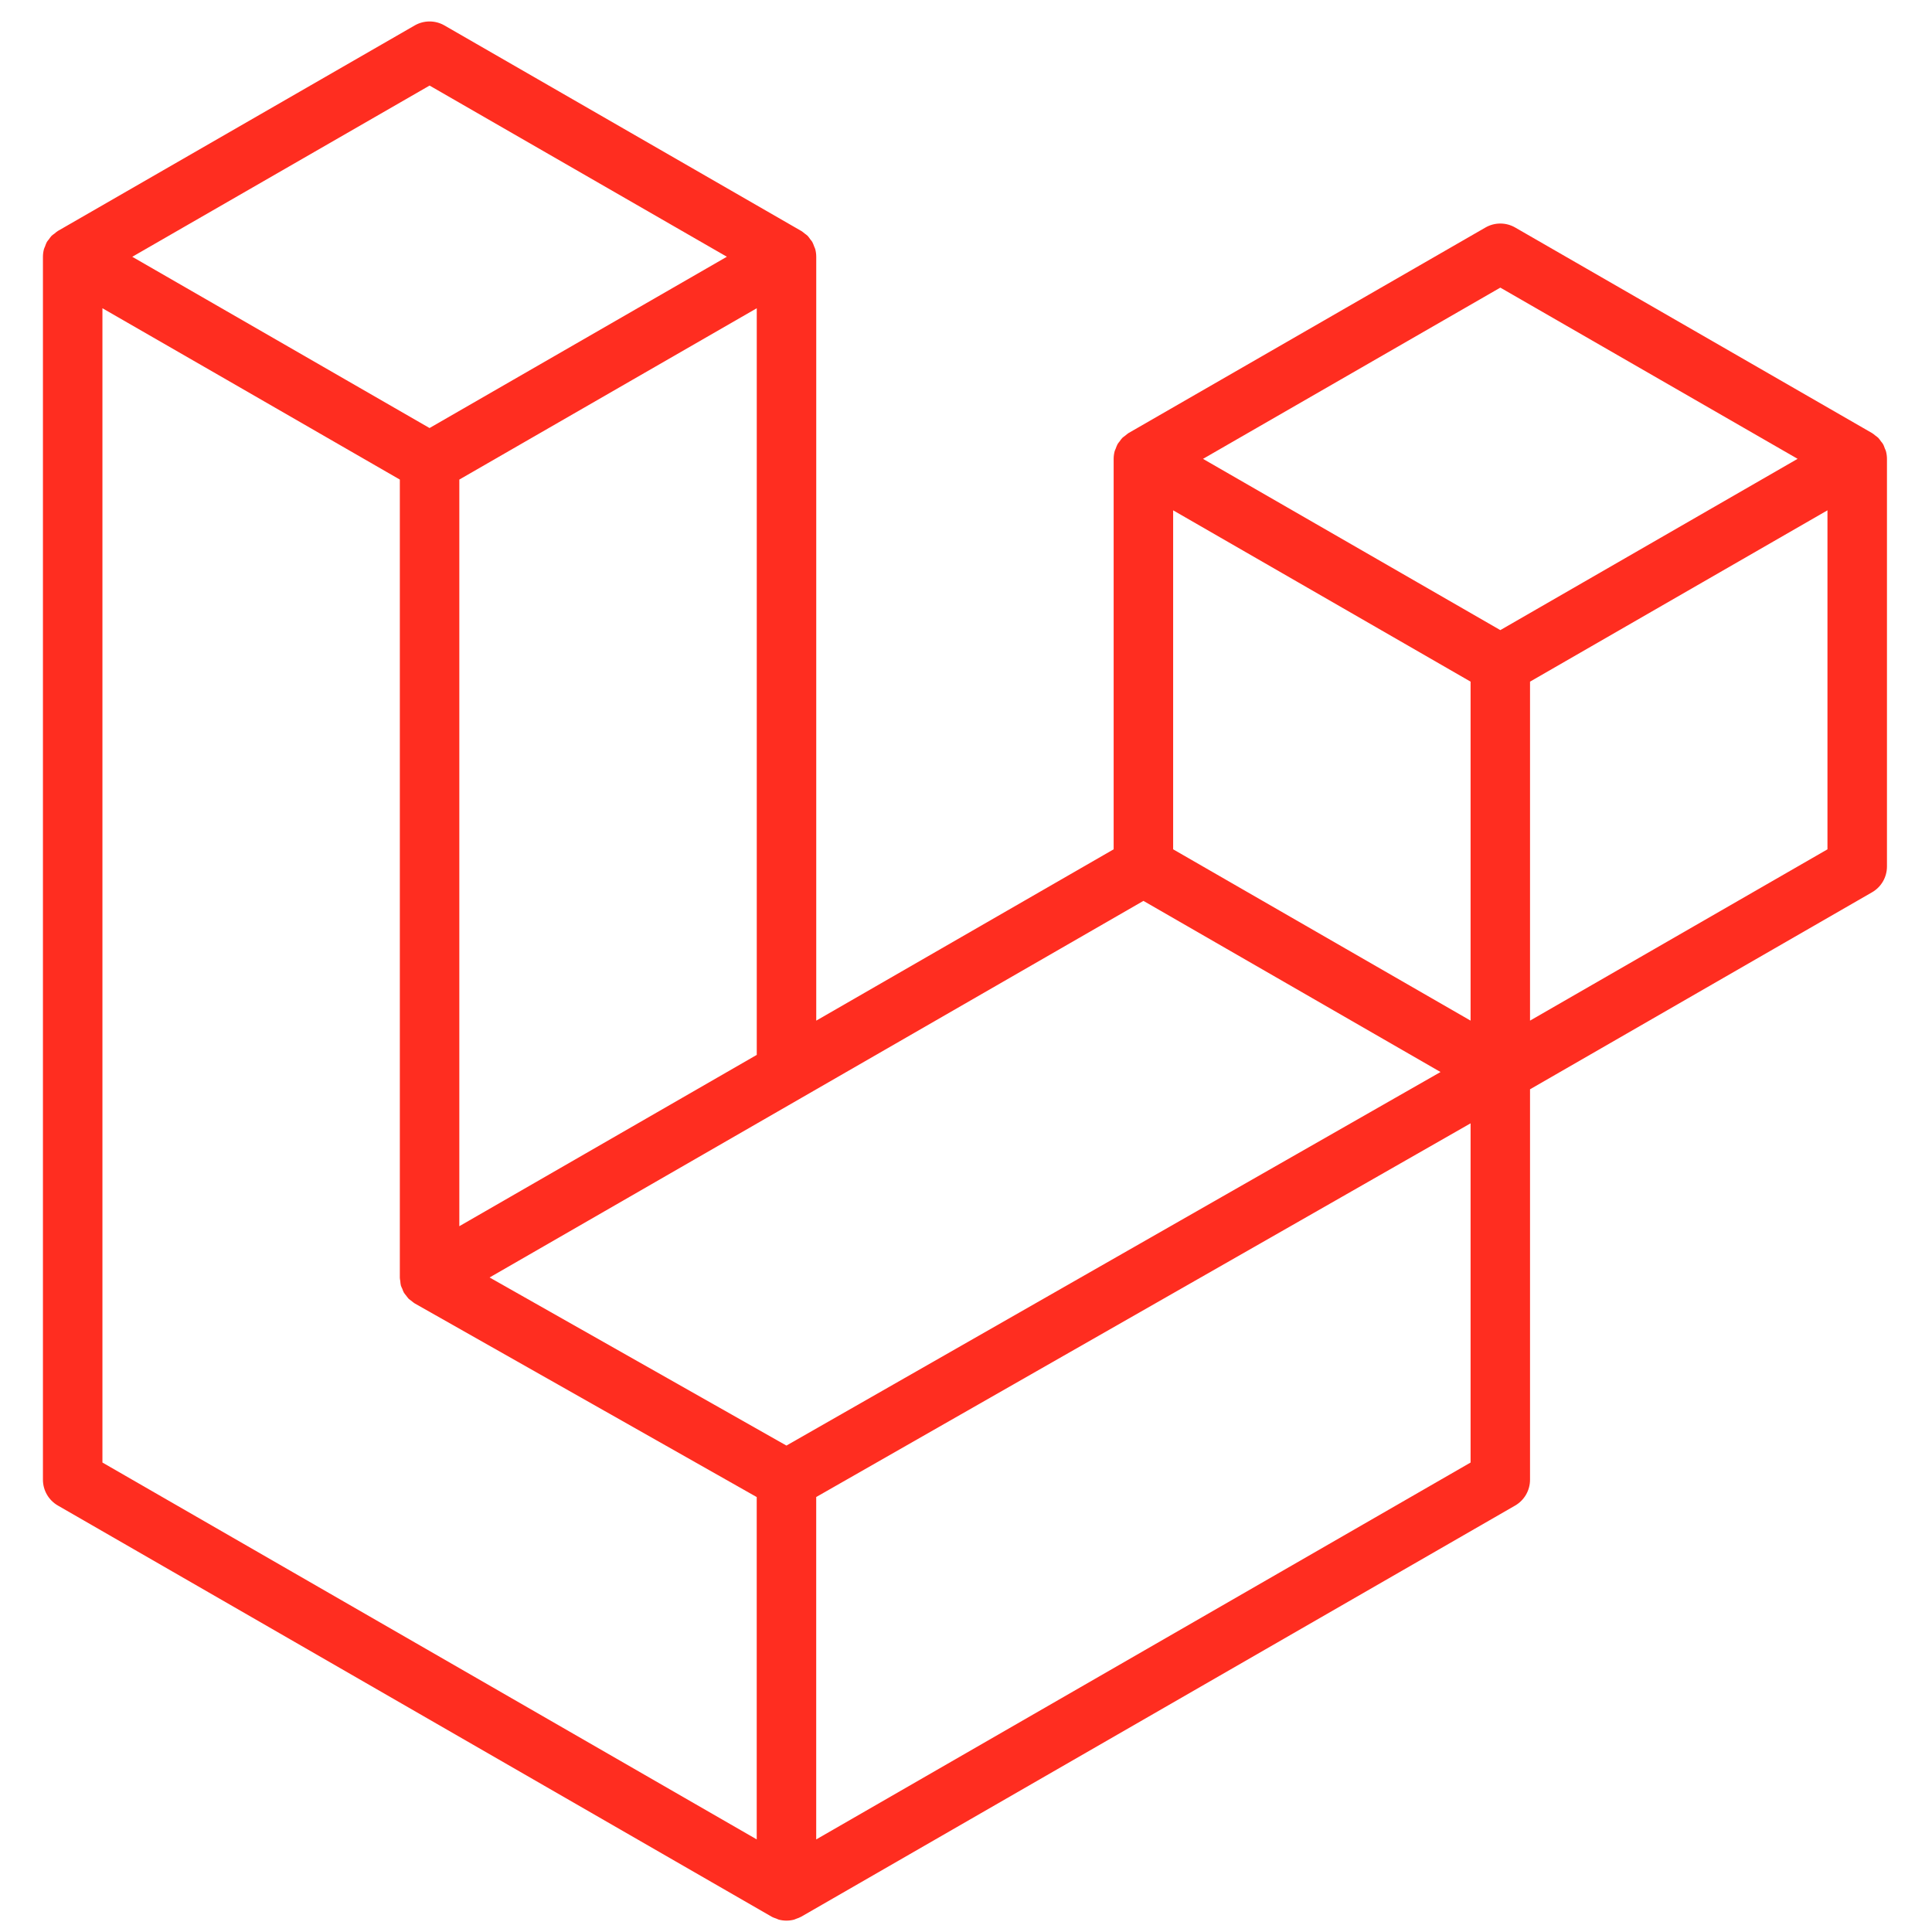
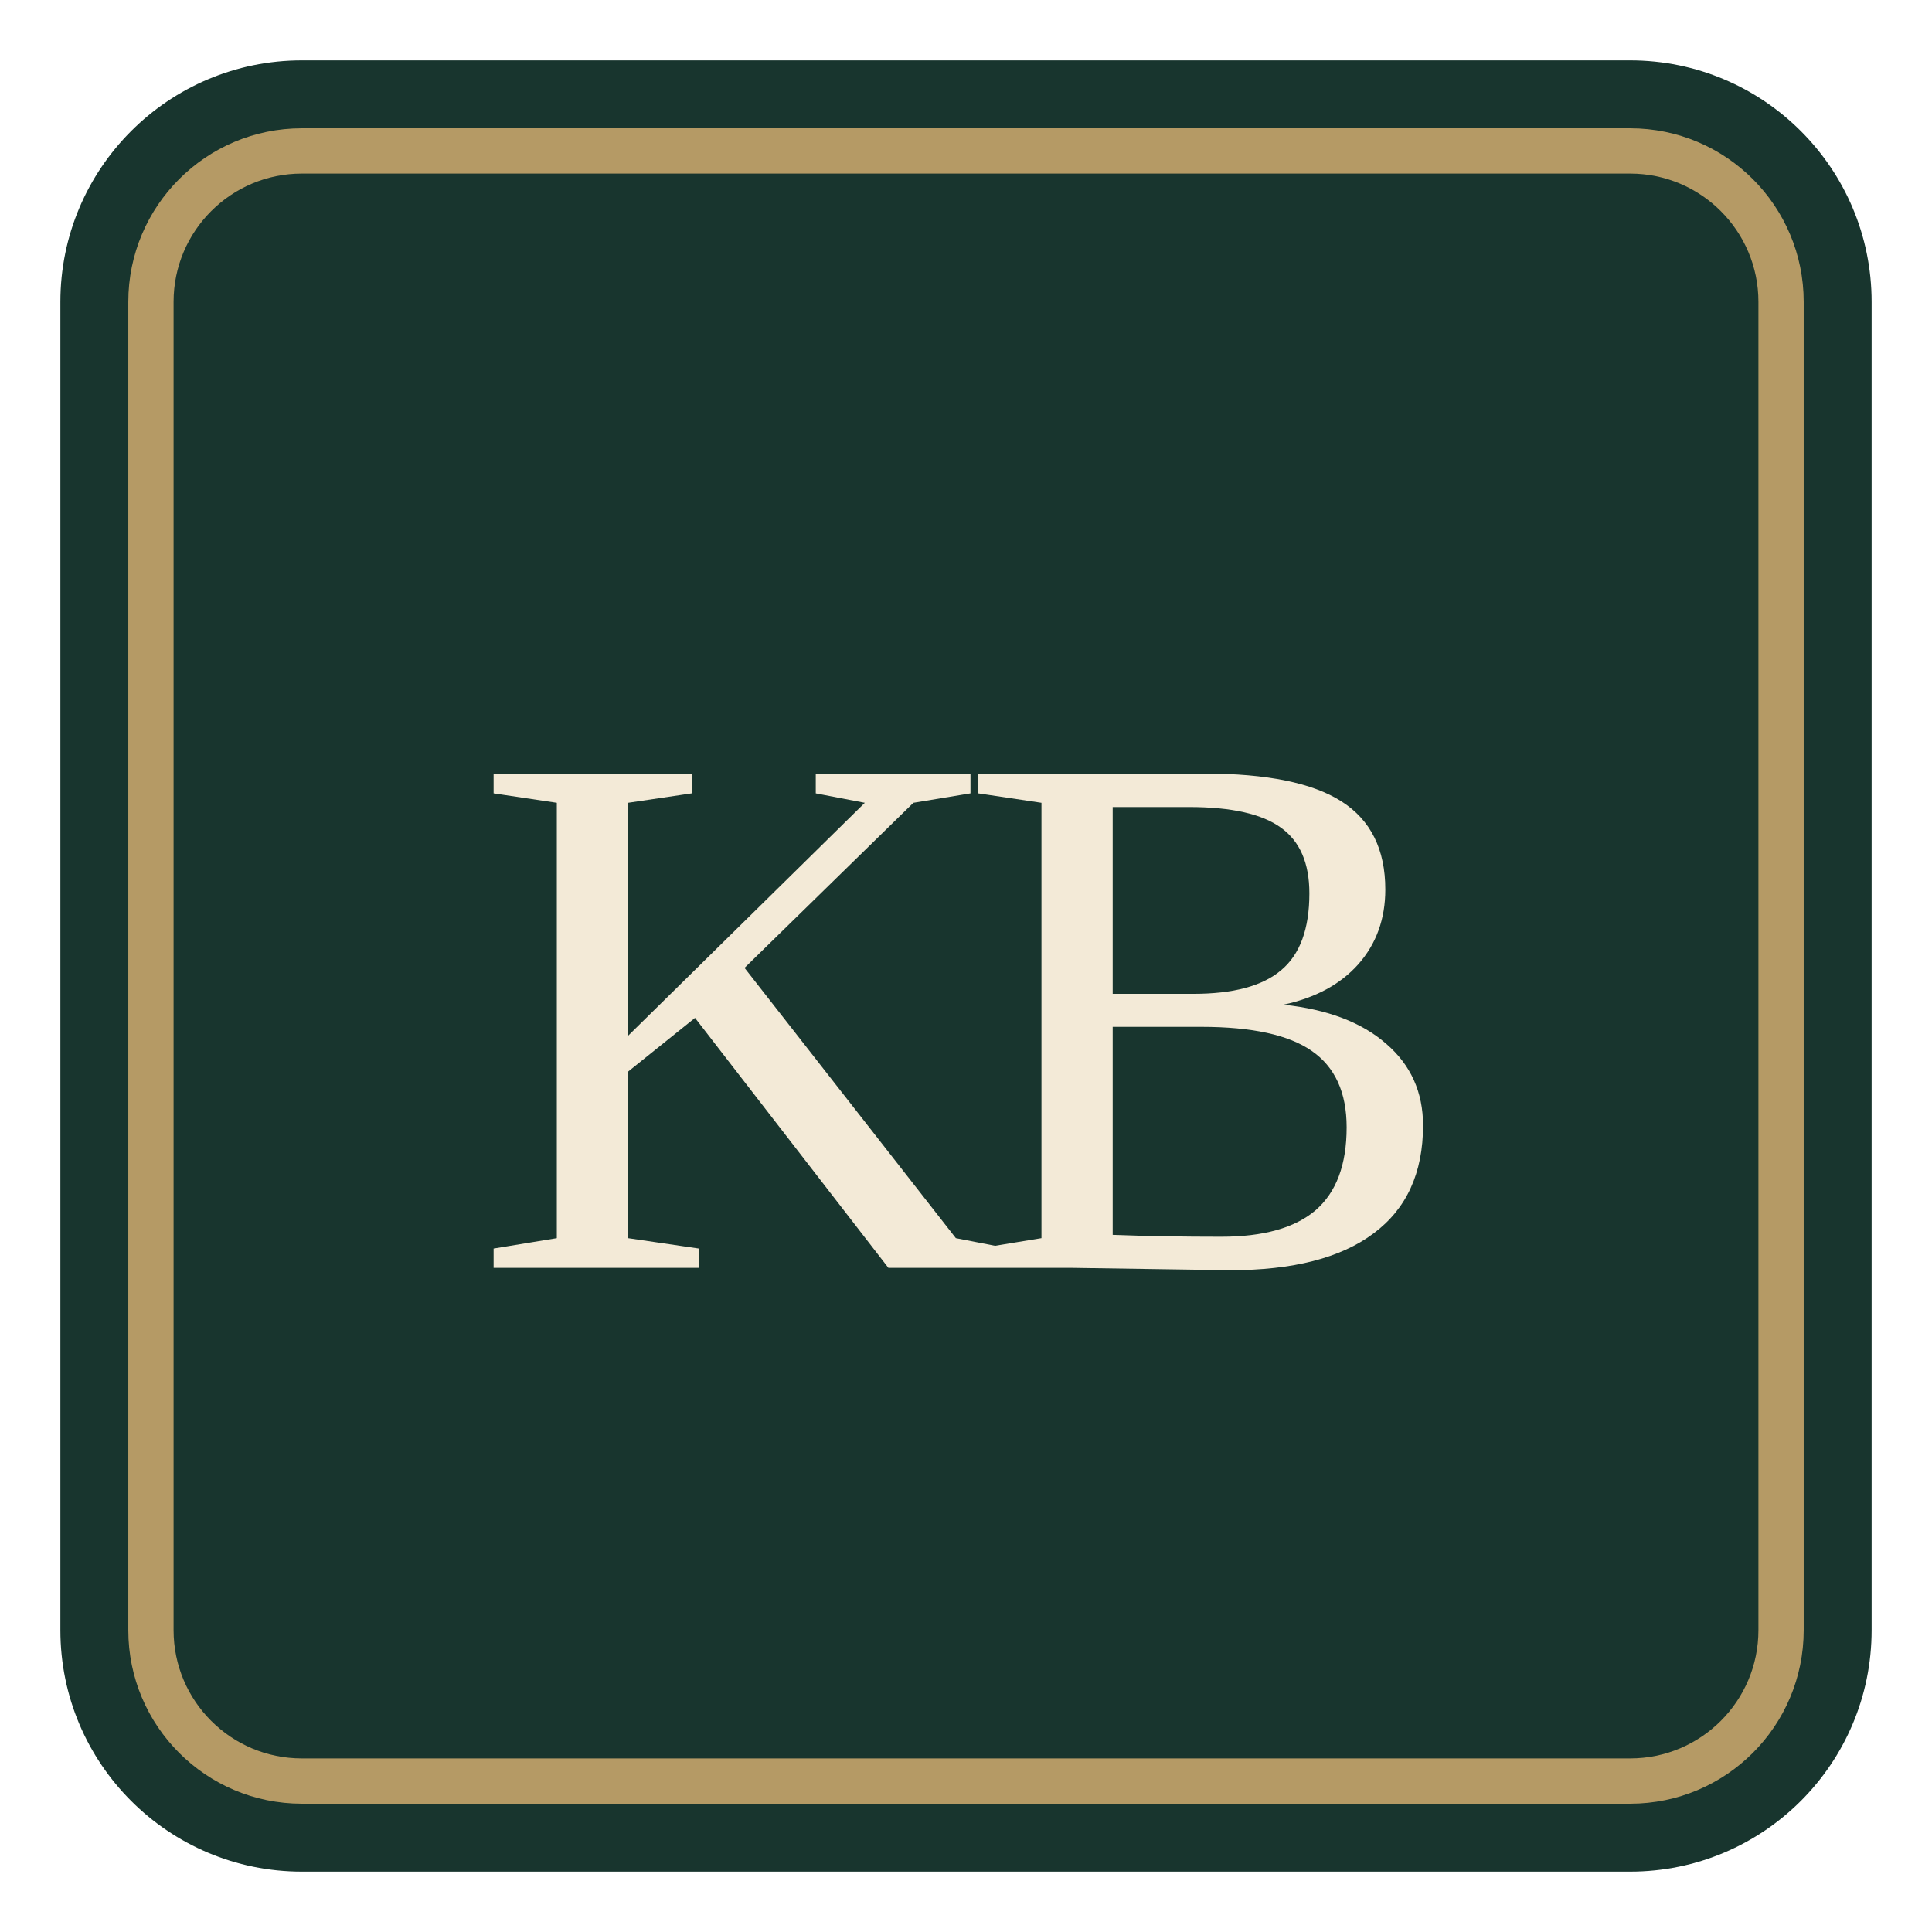
- <svg xmlns="http://www.w3.org/2000/svg" width="166" height="166" viewBox="0 0 166 166" fill="none">
-   <path fill-rule="evenodd" clip-rule="evenodd" d="M162.041 38.759C162.099 38.977 162.129 39.201 162.13 39.426V74.452C162.13 74.902 162.011 75.344 161.786 75.733C161.561 76.122 161.237 76.444 160.847 76.668L131.462 93.594V127.141C131.462 128.054 130.977 128.897 130.186 129.357L68.847 164.683C68.707 164.763 68.554 164.814 68.401 164.868C68.343 164.887 68.289 164.922 68.228 164.938C67.8 165.051 67.349 165.051 66.92 164.938C66.85 164.919 66.786 164.881 66.719 164.855C66.579 164.804 66.432 164.76 66.298 164.683L4.972 129.357C4.583 129.133 4.259 128.81 4.034 128.421C3.808 128.032 3.69 127.591 3.689 127.141L3.689 22.063C3.689 21.834 3.721 21.61 3.779 21.393C3.798 21.32 3.843 21.253 3.868 21.179C3.916 21.045 3.961 20.908 4.031 20.783C4.079 20.7 4.149 20.633 4.206 20.557C4.28 20.454 4.347 20.349 4.433 20.26C4.506 20.186 4.602 20.132 4.685 20.068C4.778 19.992 4.861 19.909 4.966 19.848L35.633 2.185C36.022 1.961 36.462 1.844 36.91 1.844C37.358 1.844 37.798 1.961 38.186 2.185L68.851 19.848H68.857C68.959 19.912 69.045 19.992 69.138 20.065C69.221 20.129 69.313 20.186 69.387 20.257C69.476 20.349 69.54 20.454 69.616 20.557C69.671 20.633 69.744 20.7 69.789 20.783C69.862 20.911 69.904 21.045 69.955 21.179C69.98 21.253 70.025 21.32 70.044 21.396C70.103 21.614 70.133 21.838 70.133 22.063V87.694L95.686 72.974V39.423C95.686 39.2 95.718 38.973 95.775 38.759C95.798 38.683 95.839 38.615 95.865 38.542C95.916 38.408 95.96 38.271 96.031 38.146C96.079 38.063 96.149 37.996 96.203 37.92C96.279 37.818 96.343 37.712 96.433 37.623C96.506 37.549 96.599 37.495 96.681 37.431C96.777 37.355 96.86 37.272 96.962 37.211L127.633 19.548C128.021 19.324 128.461 19.206 128.91 19.206C129.358 19.206 129.798 19.324 130.186 19.548L160.85 37.211C160.959 37.275 161.042 37.355 161.137 37.428C161.217 37.492 161.31 37.549 161.383 37.62C161.473 37.712 161.536 37.818 161.613 37.92C161.67 37.996 161.741 38.063 161.785 38.146C161.859 38.271 161.9 38.408 161.951 38.542C161.98 38.615 162.021 38.683 162.041 38.759ZM157.018 72.974V43.848L146.287 50.028L131.462 58.568V87.694L157.021 72.974H157.018ZM126.354 125.663V96.518L111.771 104.85L70.13 128.626V158.046L126.354 125.663ZM8.801 26.485V125.663L65.018 158.043V128.629L35.649 112L35.64 111.994L35.627 111.988C35.528 111.93 35.445 111.847 35.353 111.777C35.273 111.713 35.18 111.662 35.11 111.592L35.104 111.582C35.021 111.502 34.963 111.403 34.893 111.314C34.829 111.228 34.753 111.154 34.702 111.065L34.699 111.055C34.641 110.96 34.606 110.845 34.565 110.736C34.523 110.64 34.469 110.551 34.443 110.449C34.411 110.328 34.405 110.197 34.392 110.072C34.379 109.976 34.354 109.881 34.354 109.785V109.778V41.205L19.532 32.662L8.801 26.485ZM36.913 7.35L11.364 22.063L36.907 36.777L62.453 22.06L36.907 7.35H36.913ZM50.2 99.174L65.022 90.637V26.485L54.291 32.665L39.466 41.205V105.357L50.2 99.174ZM128.91 24.713L103.363 39.426L128.91 54.14L154.453 39.423L128.91 24.713ZM126.354 58.568L111.529 50.028L100.798 43.848V72.974L115.619 81.511L126.354 87.694V58.568ZM67.571 124.205L105.042 102.803L123.772 92.109L98.245 77.405L68.854 94.334L42.066 109.762L67.571 124.205Z" fill="#FF2D20" />
+ <svg xmlns="http://www.w3.org/2000/svg" viewBox="0 0 64 64">
+   <rect x="2" y="2" width="60" height="60" rx="8" fill="#18352e" />
+   <rect x="5" y="5" width="54" height="54" rx="5" fill="none" stroke="#b59a65" stroke-width="1.5" />
+   <text x="32" y="42" fill="#f3ead7" font-family="Cambria, Georgia, 'Times New Roman', serif" font-size="25" letter-spacing="-2" text-anchor="middle">KB</text>
</svg>
